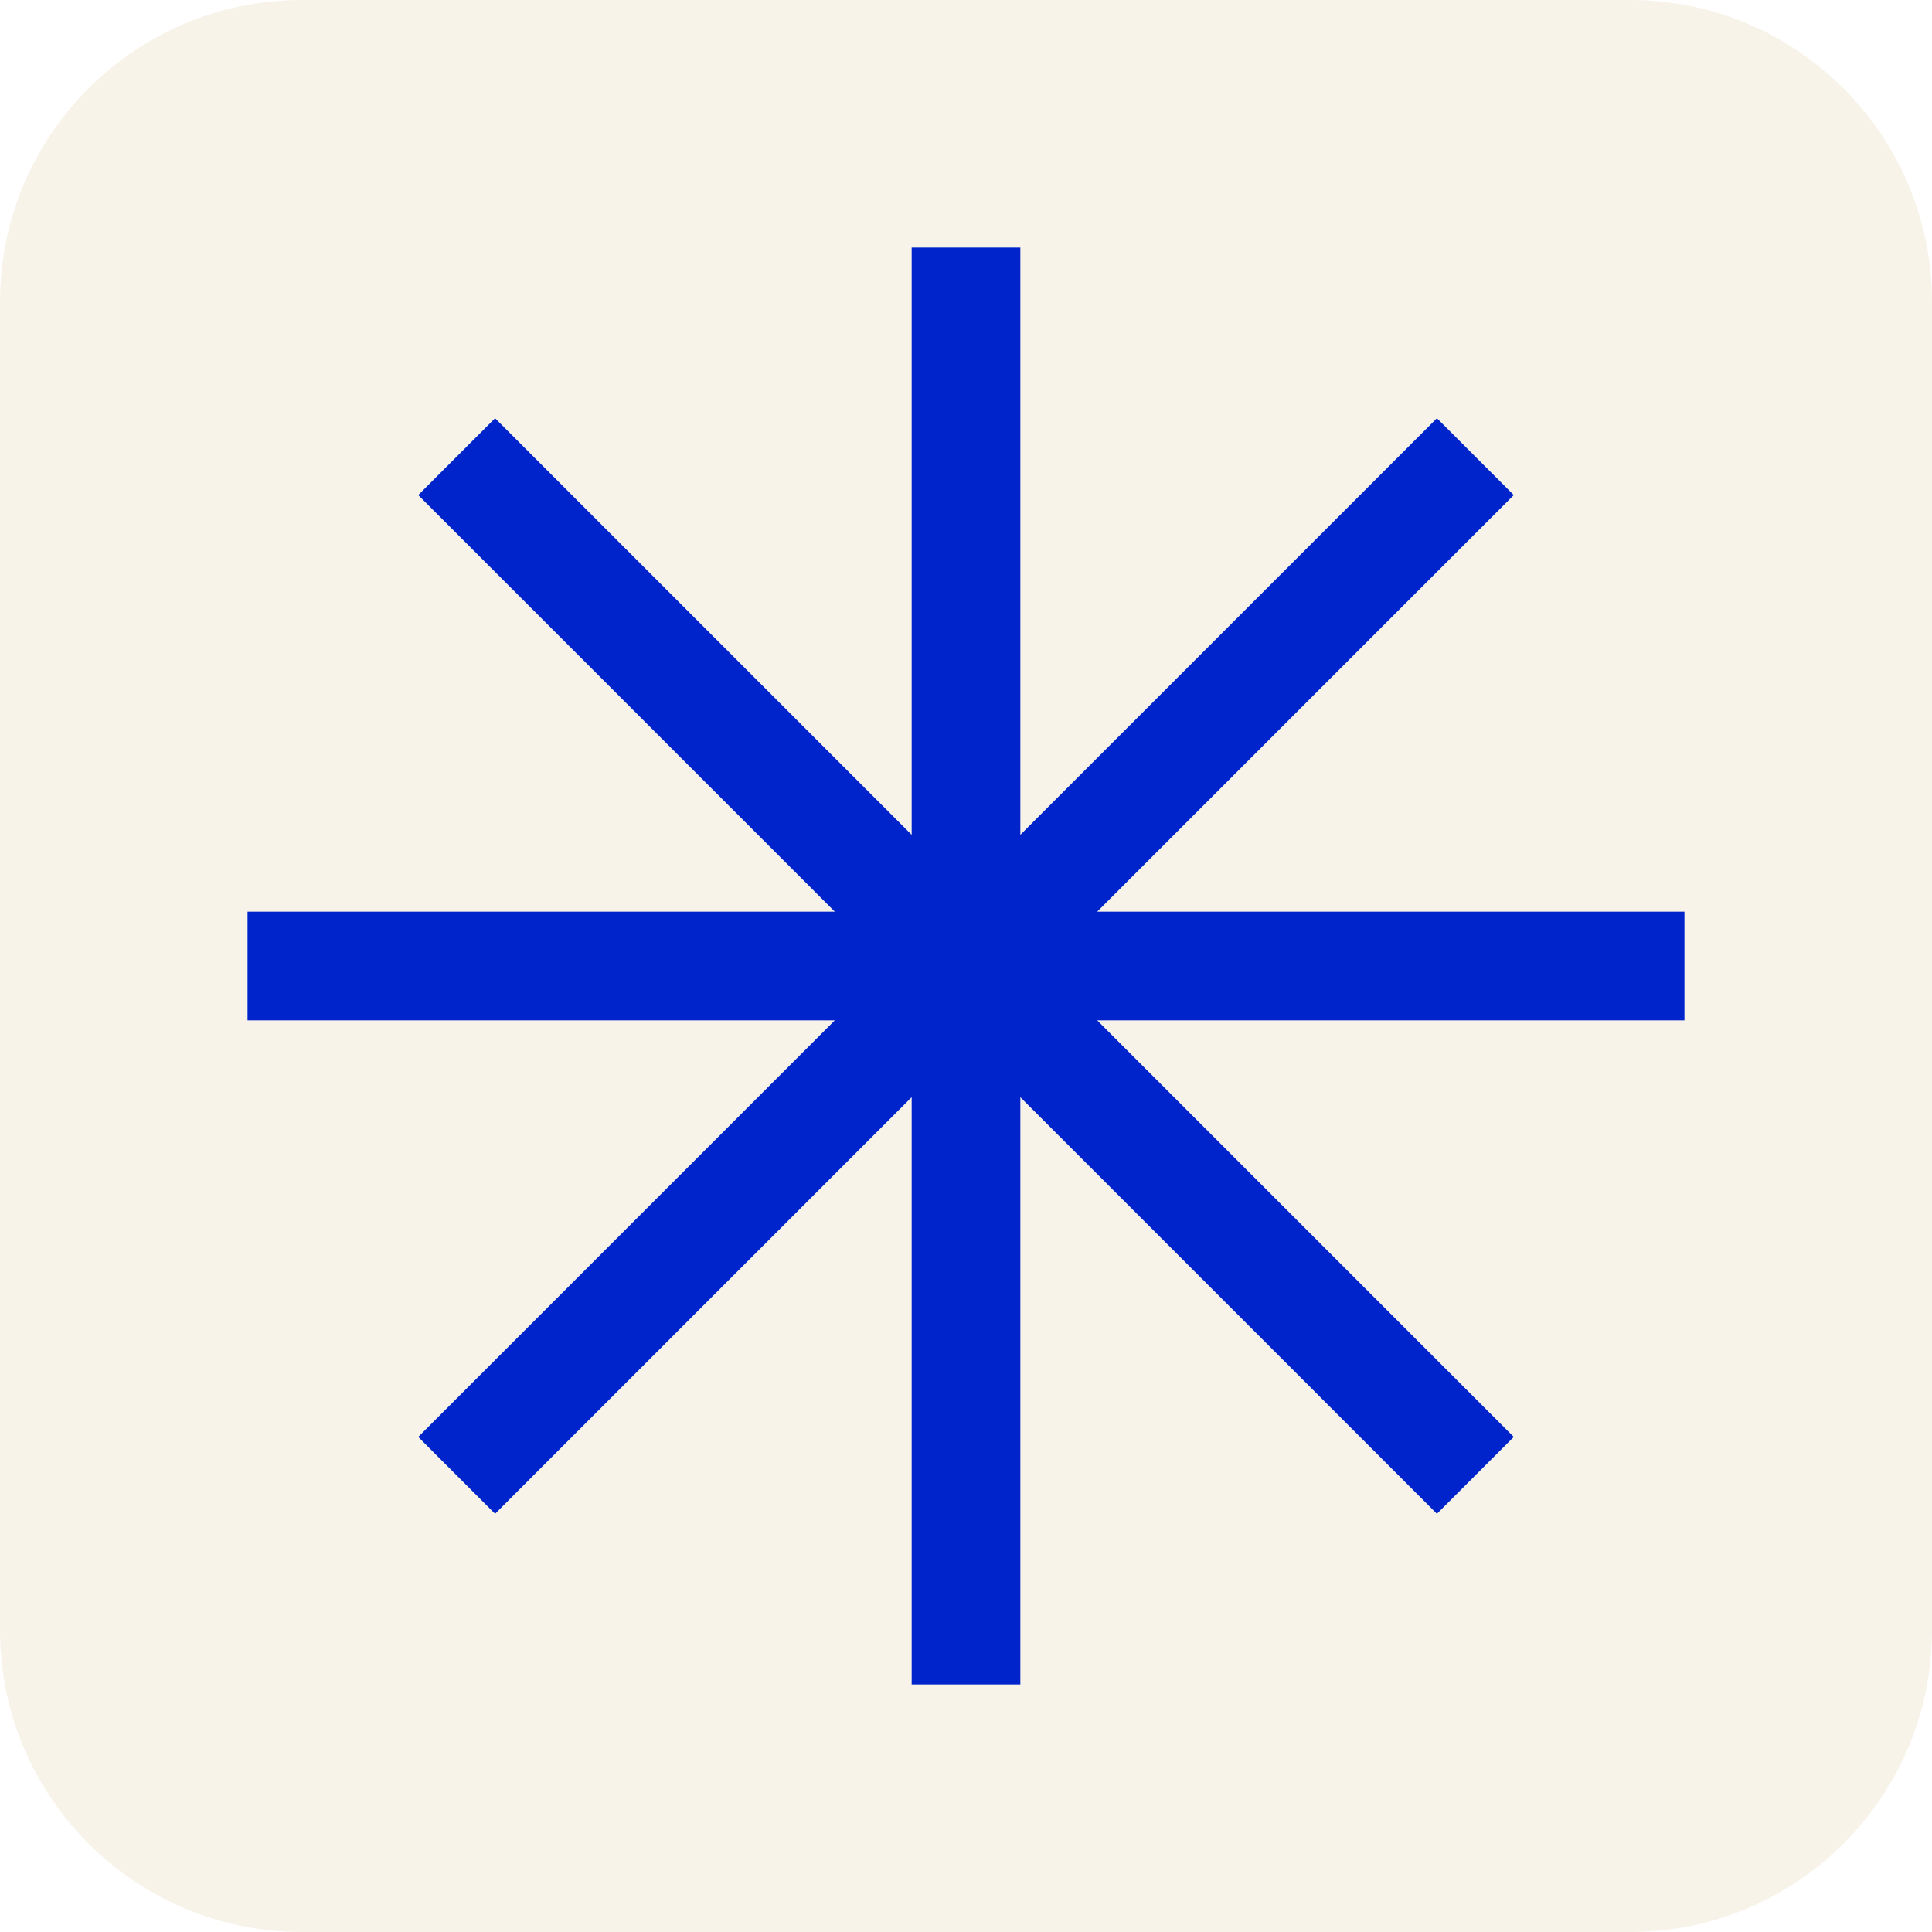
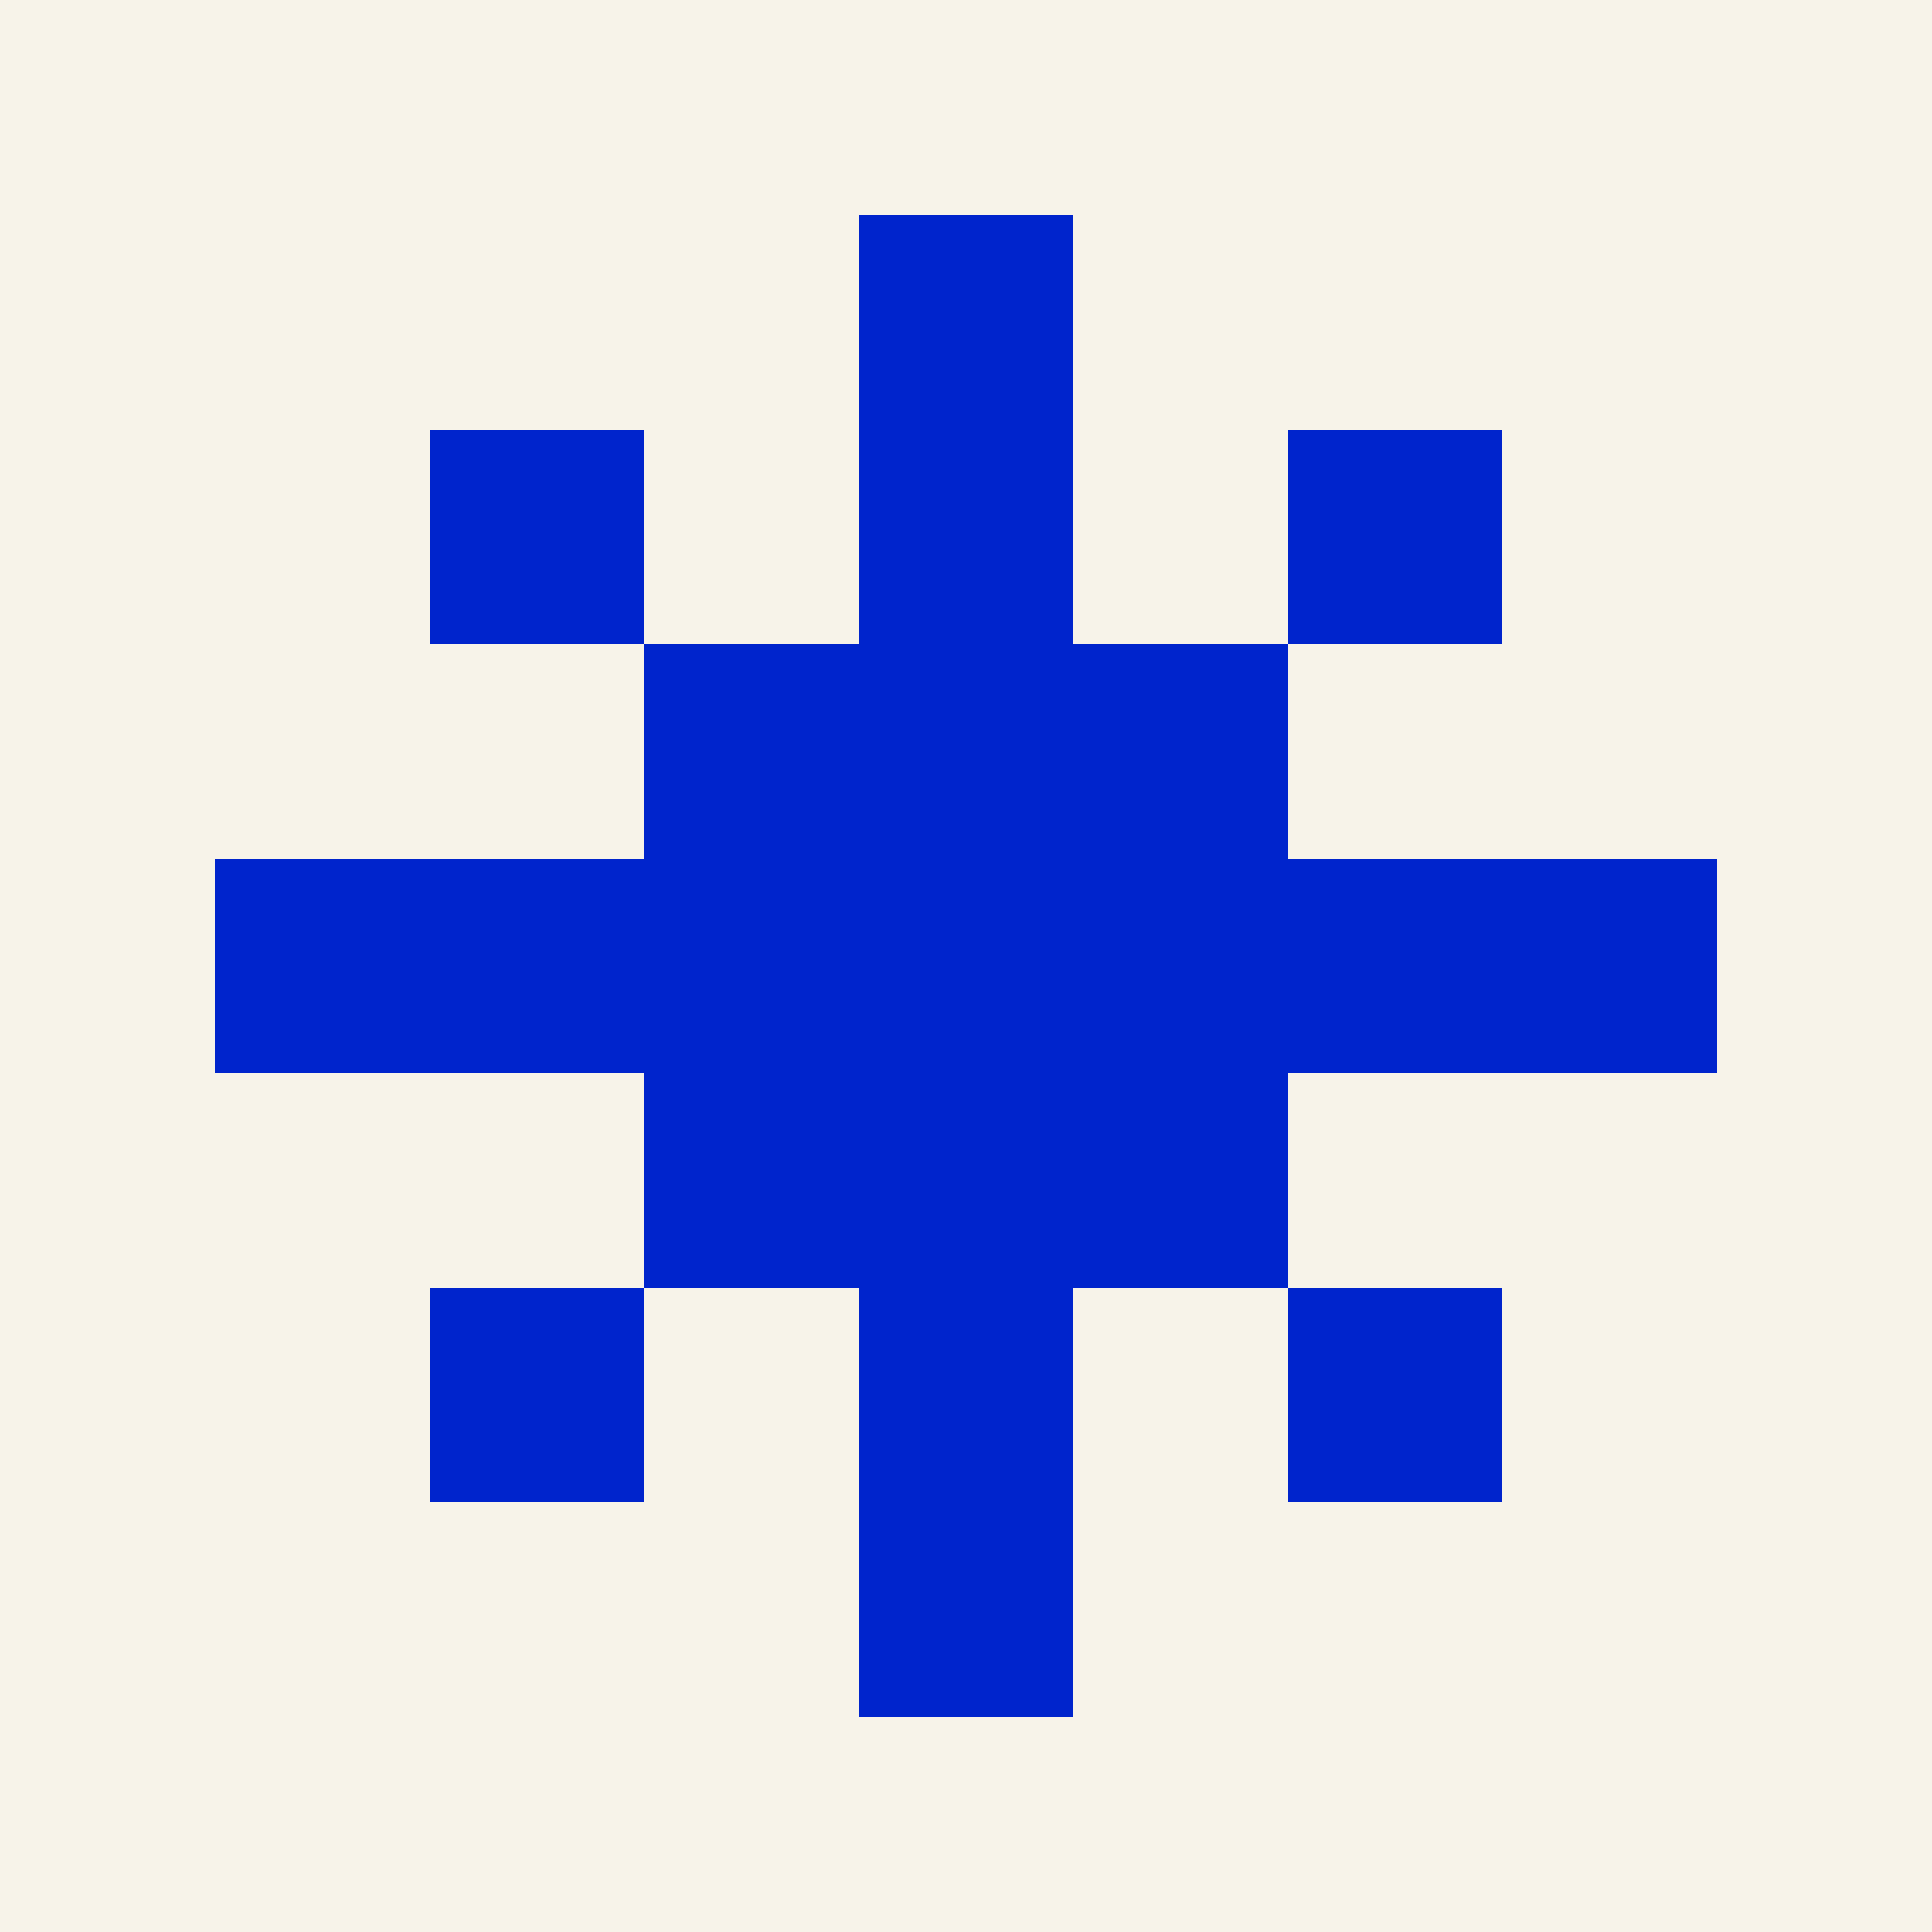
- <svg xmlns="http://www.w3.org/2000/svg" viewBox="0 0 32 32" width="32" height="32">
-   <rect width="32" height="32" rx="5" fill="#f7f3e9" />
-   <g stroke="#0024cc" stroke-width="1.8" stroke-linecap="square">
-     <path d="M16 5v22M5 16h22M8.2 8.2l15.6 15.6M8.2 23.8 23.8 8.2" />
-   </g>
+ <svg xmlns="http://www.w3.org/2000/svg" viewBox="0 0 9 9" width="32" height="32" shape-rendering="crispEdges">
+   <rect width="9" height="9" fill="#f7f3e9" />
+   <path fill="#0024cc" d="M4 1h1v1h-1z M2 2h1v1h-1z M4 2h1v1h-1z M6 2h1v1h-1z M3 3h1v1h-1z M4 3h1v1h-1z M5 3h1v1h-1z M1 4h1v1h-1z M2 4h1v1h-1z M3 4h1v1h-1z M4 4h1v1h-1z M5 4h1v1h-1z M6 4h1v1h-1z M7 4h1v1h-1z M3 5h1v1h-1z M4 5h1v1h-1z M5 5h1v1h-1z M2 6h1v1h-1z M4 6h1v1h-1z M6 6h1v1h-1z M4 7h1v1h-1z" />
</svg>
